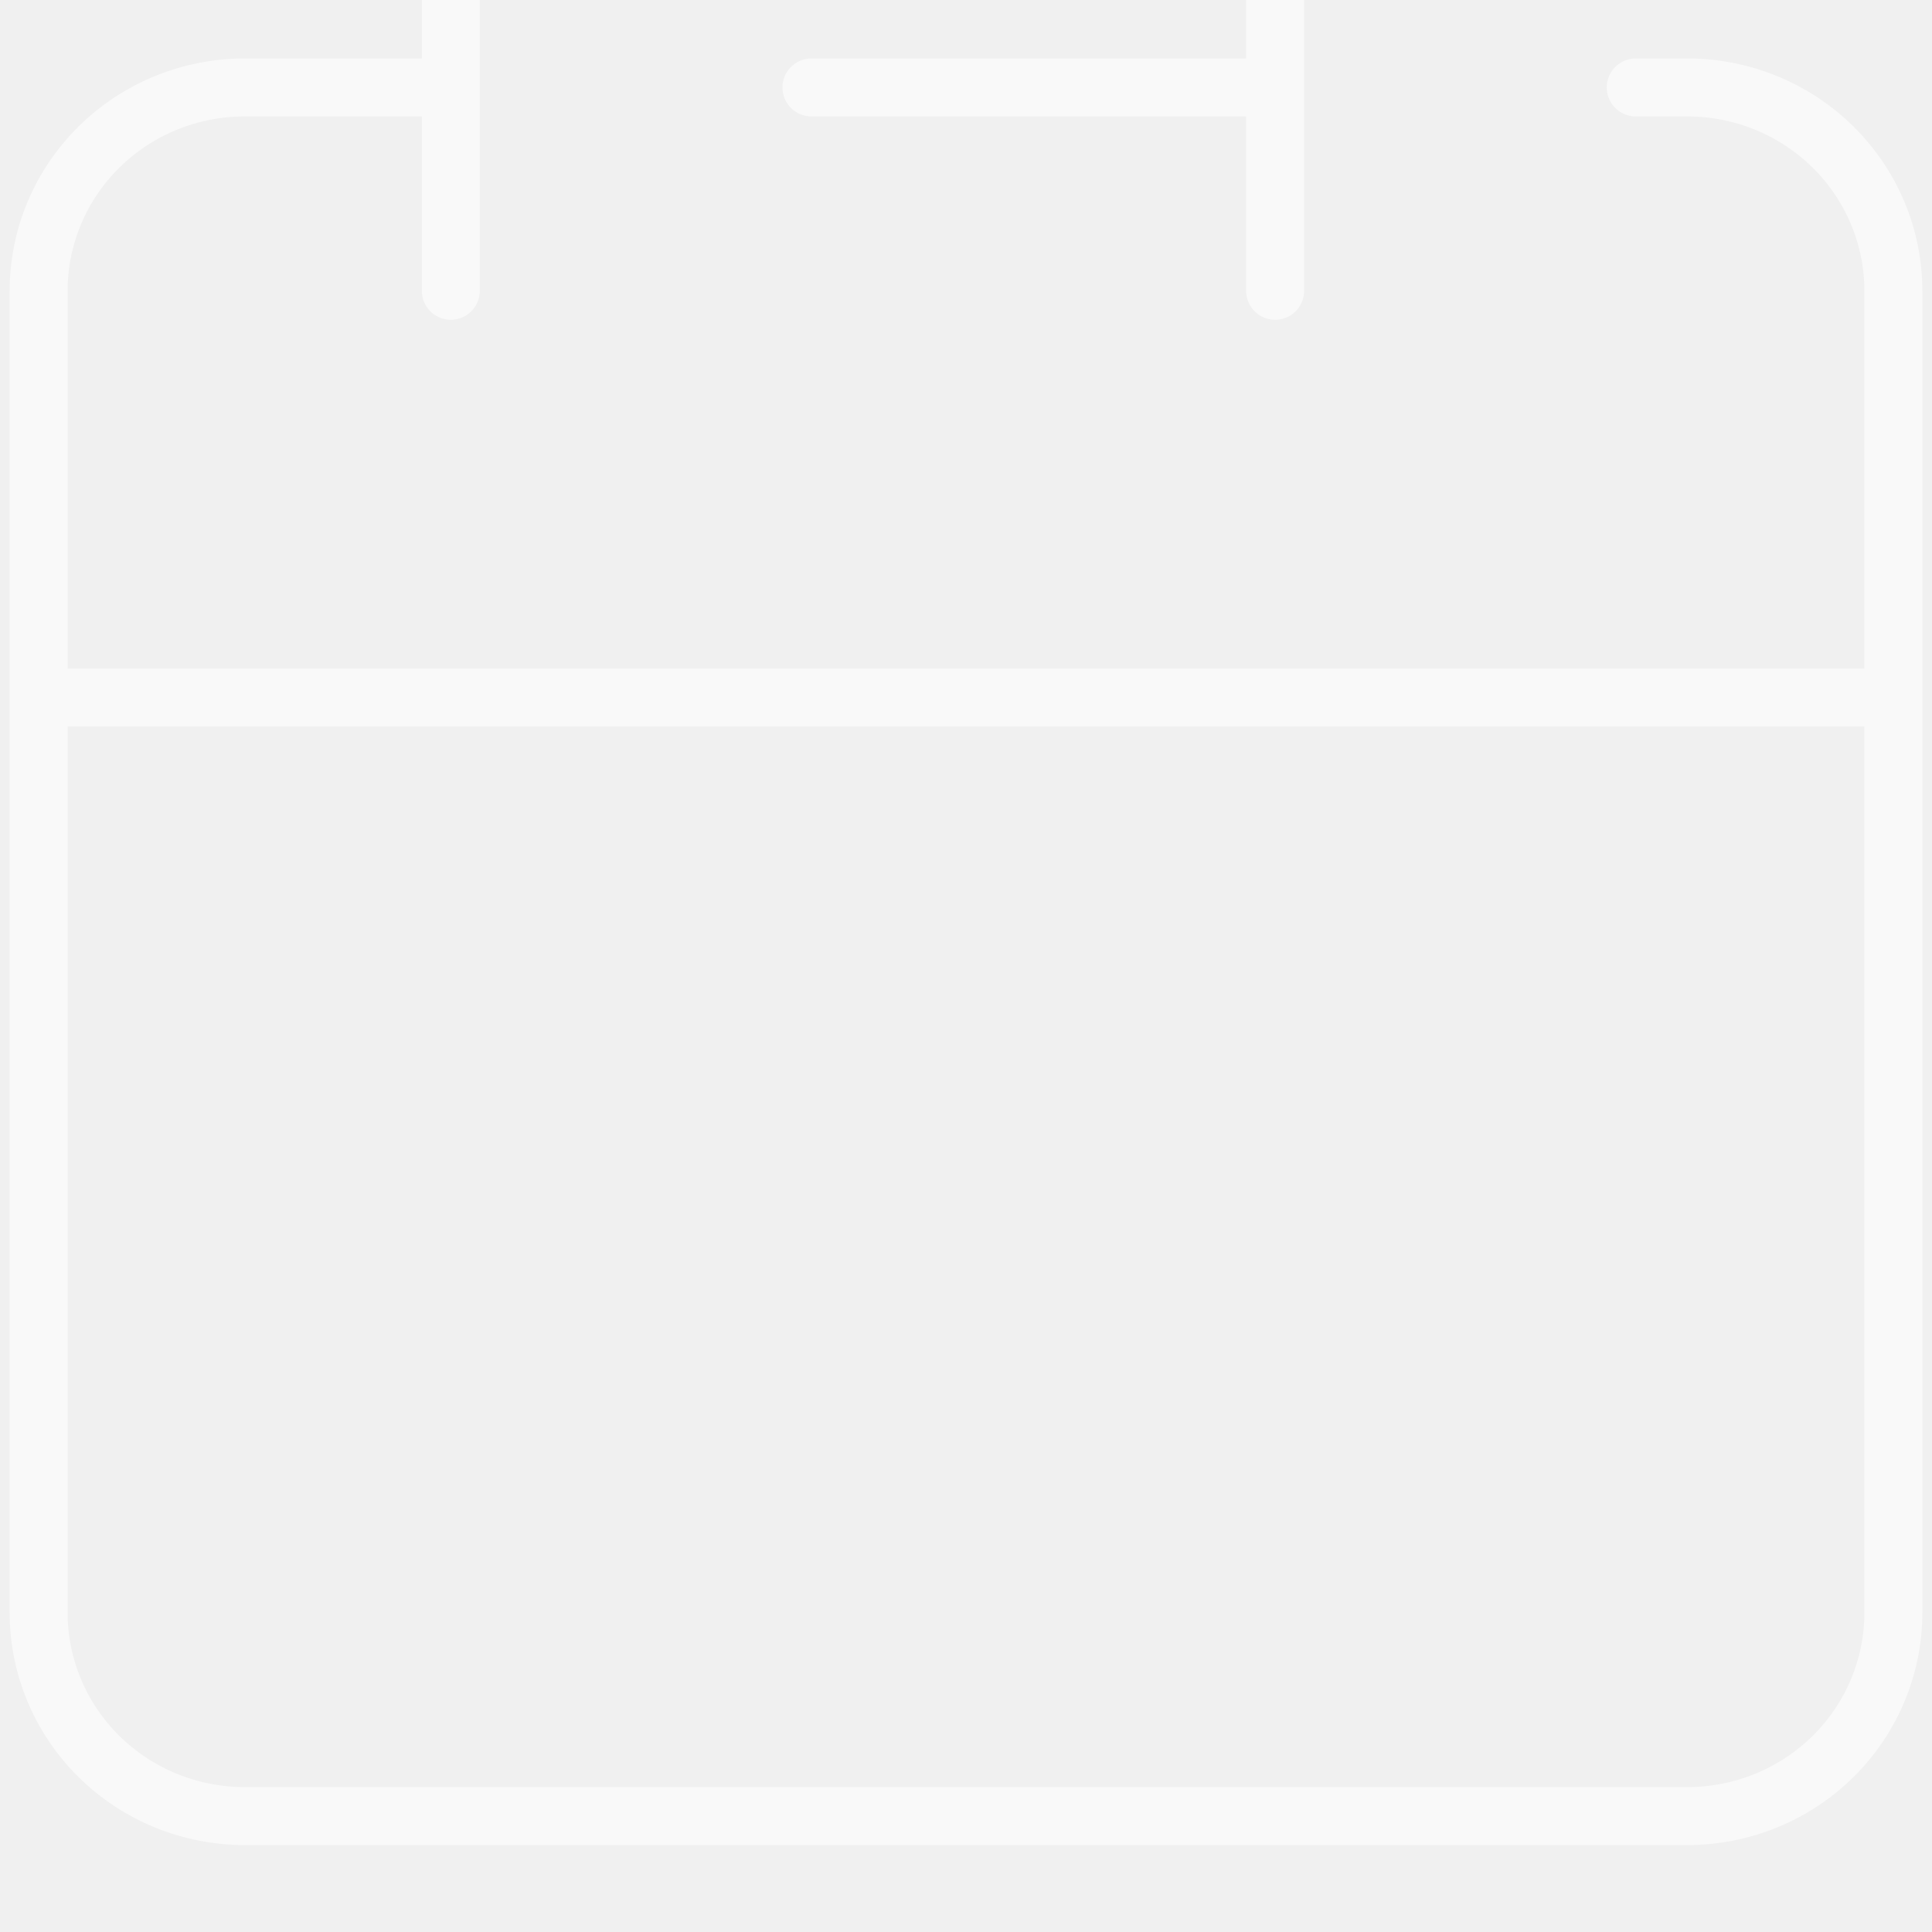
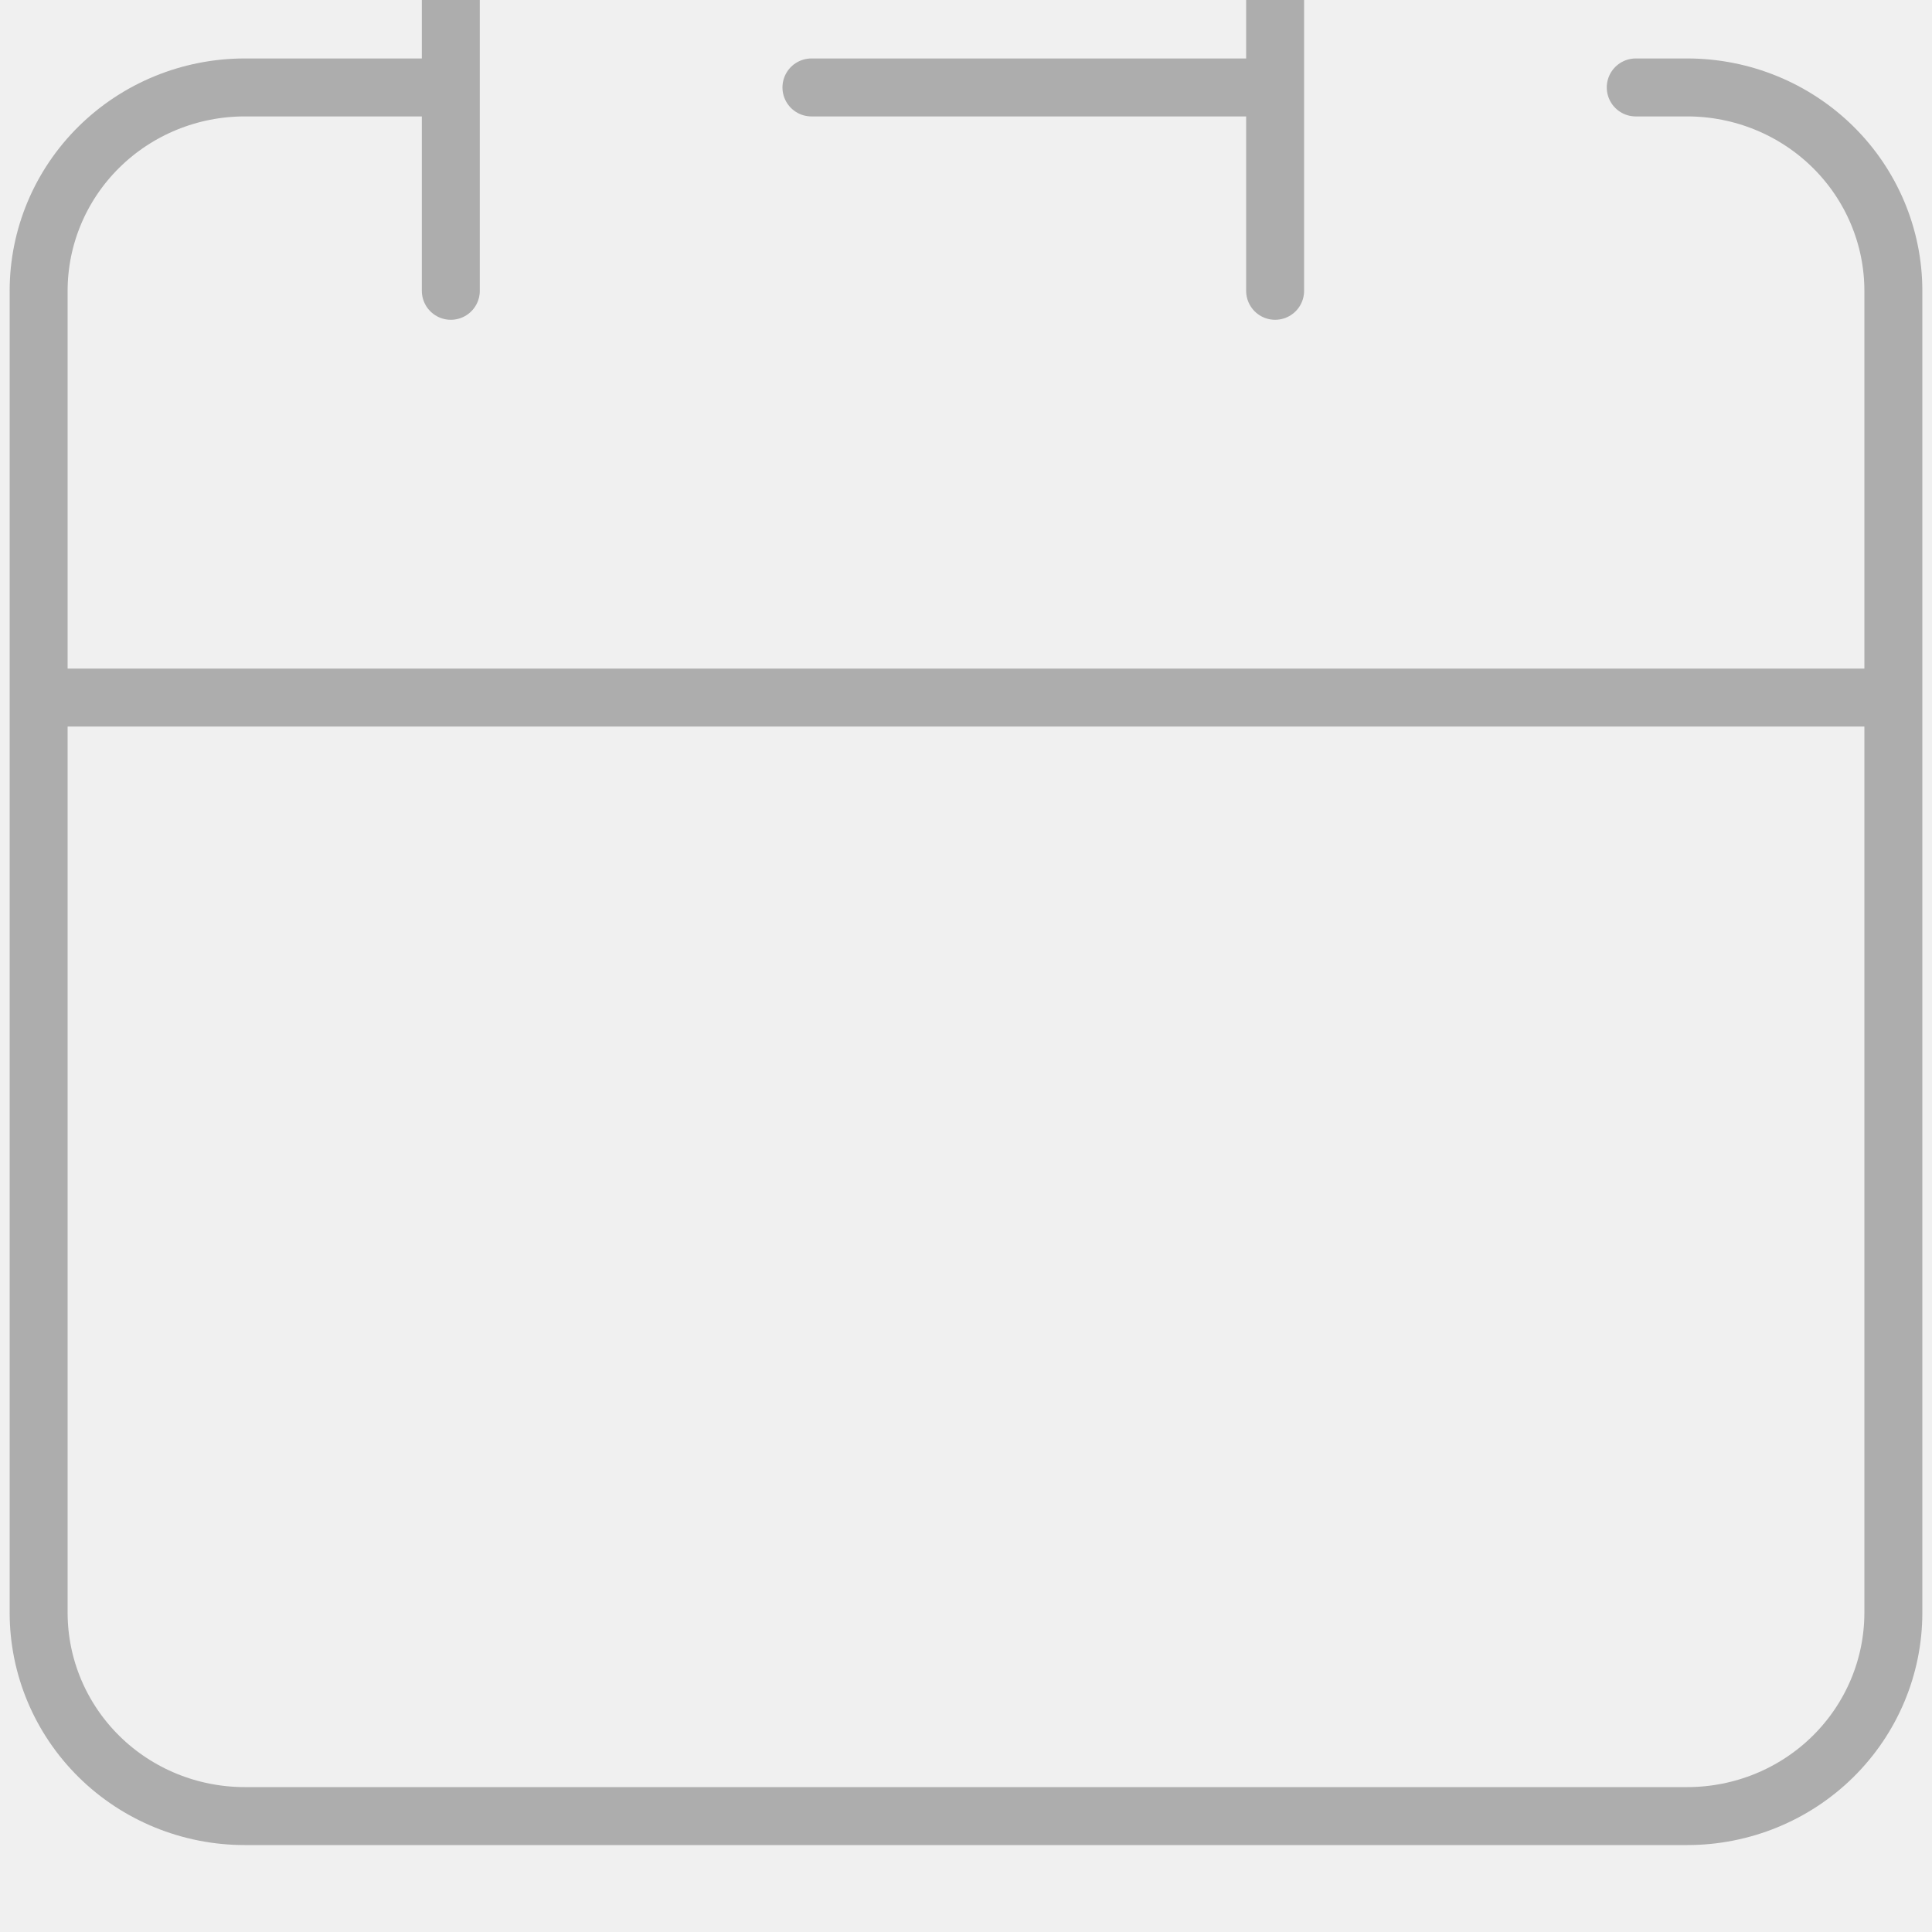
<svg xmlns="http://www.w3.org/2000/svg" width="50" height="50" viewBox="0 0 50 50" fill="none">
  <g id="iconoir:calendar" clip-path="url(#clip0_43_154)">
-     <path id="Vector" d="M33 2.263V-3M33 2.263V7.526M33 2.263H21M1 18.053V41.737C1 43.133 1.562 44.471 2.562 45.459C3.562 46.446 4.919 47 6.333 47H43.667C45.081 47 46.438 46.446 47.438 45.459C48.438 44.471 49 43.133 49 41.737V18.053M1 18.053H49M1 18.053V7.526C1 6.13 1.562 4.792 2.562 3.805C3.562 2.818 4.919 2.263 6.333 2.263H11.667M49 18.053V7.526C49 6.13 48.438 4.792 47.438 3.805C46.438 2.818 45.081 2.263 43.667 2.263H42.333M11.667 -3V7.526" stroke="white" stroke-opacity="0.6" stroke-width="1.5" stroke-linecap="round" stroke-linejoin="round" />
+     <path id="Vector" d="M33 2.263V-3M33 2.263V7.526M33 2.263H21M1 18.053V41.737C1 43.133 1.562 44.471 2.562 45.459C3.562 46.446 4.919 47 6.333 47H43.667C45.081 47 46.438 46.446 47.438 45.459C48.438 44.471 49 43.133 49 41.737V18.053M1 18.053H49M1 18.053V7.526C1 6.13 1.562 4.792 2.562 3.805C3.562 2.818 4.919 2.263 6.333 2.263H11.667M49 18.053V7.526C49 6.13 48.438 4.792 47.438 3.805C46.438 2.818 45.081 2.263 43.667 2.263H42.333M11.667 -3V7.526" stroke="gray" stroke-opacity="0.6" stroke-width="1.5" stroke-linecap="round" stroke-linejoin="round" />
  </g>
  <defs>
    <clipPath id="clip0_43_154">
      <rect width="50" height="50" fill="white" />
    </clipPath>
  </defs>
</svg>
